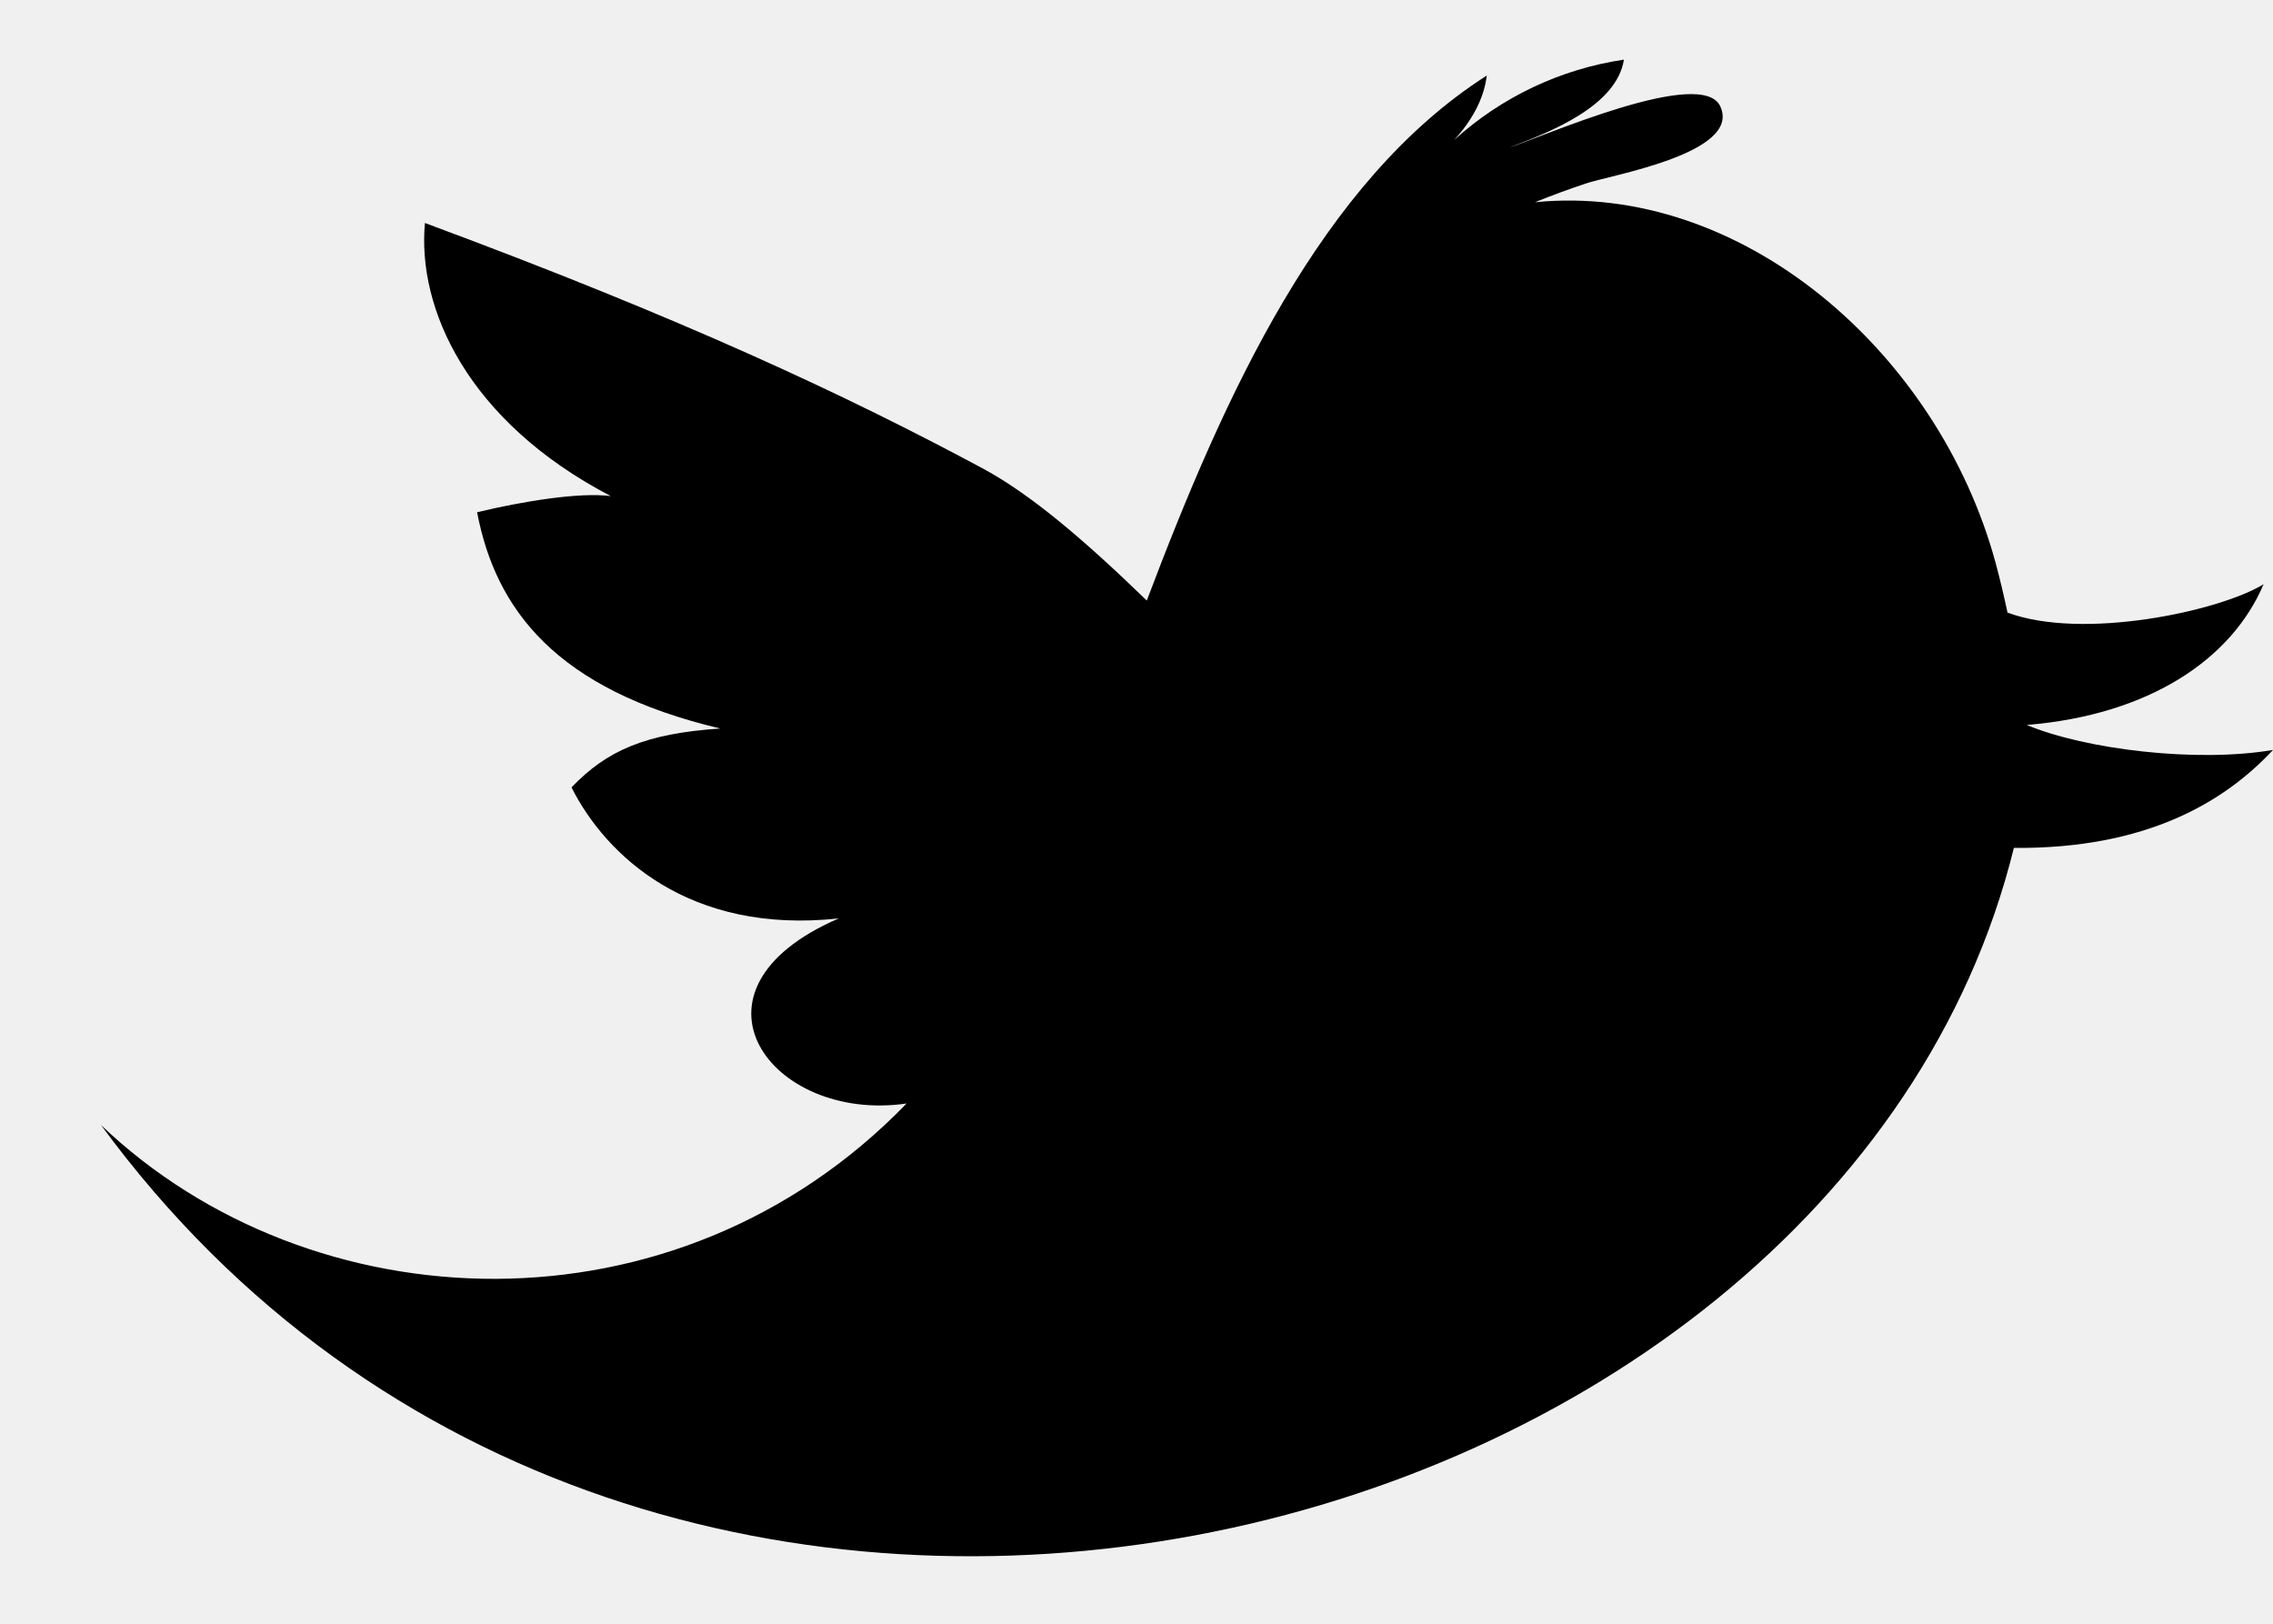
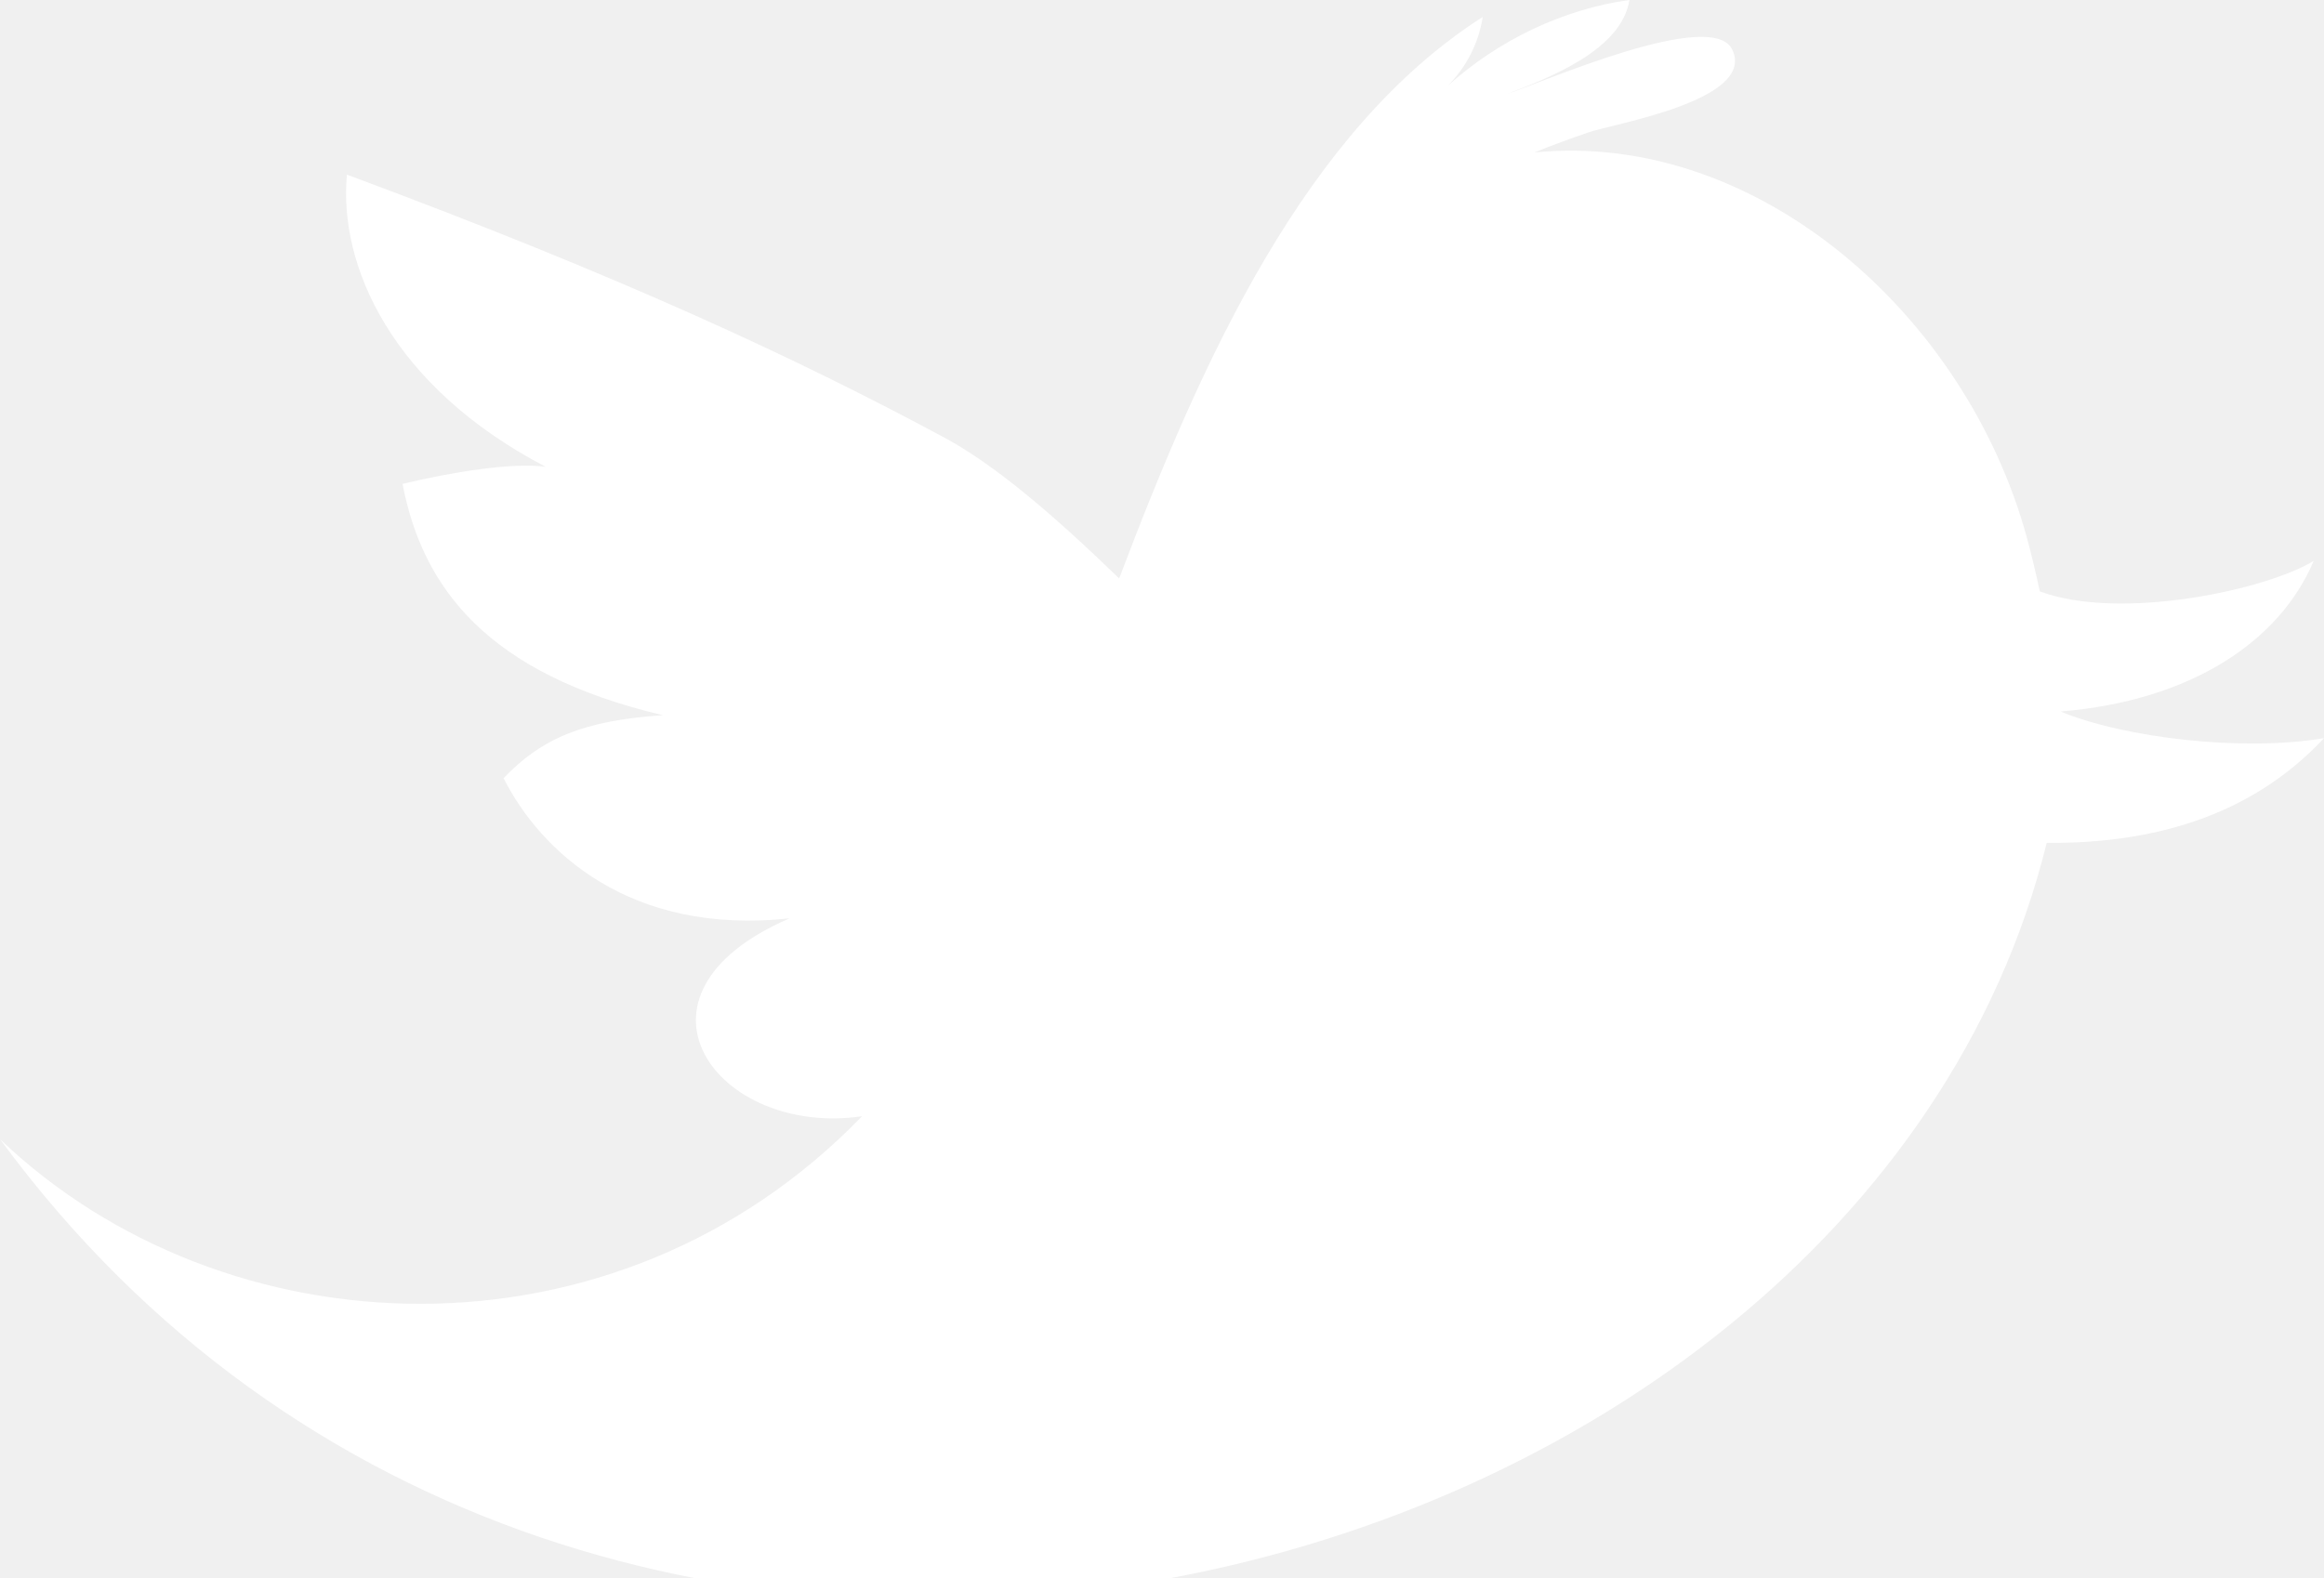
- <svg xmlns="http://www.w3.org/2000/svg" width="21" height="15">
-   <path d="M18.727 6.697c1.127-.093 1.891-.605 2.186-1.3-.407.25-1.67.521-2.366.262a8.722 8.722 0 00-.11-.46c-.531-1.95-2.35-3.52-4.255-3.331.154-.062.31-.12.467-.172.21-.075 1.44-.276 1.246-.71-.163-.382-1.667.289-1.95.376.374-.14.992-.382 1.058-.811a2.985 2.985 0 00-1.569.743c.157-.17.276-.375.302-.596-1.527.975-2.42 2.942-3.141 4.85-.567-.55-1.07-.982-1.52-1.223C7.811 3.647 6.299 2.94 3.926 2.06c-.073.785.389 1.83 1.717 2.523-.288-.038-.814.048-1.235.149.171.899.731 1.64 2.247 1.998-.693.046-1.05.204-1.375.544.315.625 1.085 1.361 2.47 1.21-1.54.664-.627 1.893.626 1.71-2.138 2.208-5.508 2.045-7.443.199 5.052 6.885 16.036 4.072 17.673-2.56 1.226.01 1.947-.425 2.394-.905-.706.12-1.73-.004-2.273-.23z" />
+ <svg xmlns="http://www.w3.org/2000/svg" fill="none">
+   <path d="M13.376 4.62c.847-.07 1.422-.455 1.643-.978-.306.188-1.254.393-1.778.198a6.462 6.462 0 00-.083-.346C12.758 2.028 11.392.847 9.96.99c.116-.047.233-.09.35-.13.158-.056 1.083-.206.937-.533C11.125.04 9.994.544 9.782.61c.28-.106.745-.287.795-.61-.43.059-.853.262-1.18.558A.81.81 0 009.625.11c-1.148.734-1.818 2.212-2.36 3.646-.427-.413-.805-.738-1.143-.919-.95-.51-2.087-1.041-3.87-1.703-.055.59.291 1.375 1.29 1.897-.216-.03-.612.035-.929.111.13.676.55 1.233 1.69 1.502-.521.035-.79.153-1.034.409.237.47.816 1.023 1.857.91-1.158.499-.472 1.423.47 1.285-1.607 1.66-4.14 1.538-5.595.15 3.798 5.175 12.055 3.06 13.285-1.925.922.008 1.464-.32 1.8-.68-.531.09-1.301-.003-1.71-.173z" fill="#fff" />
</svg>
